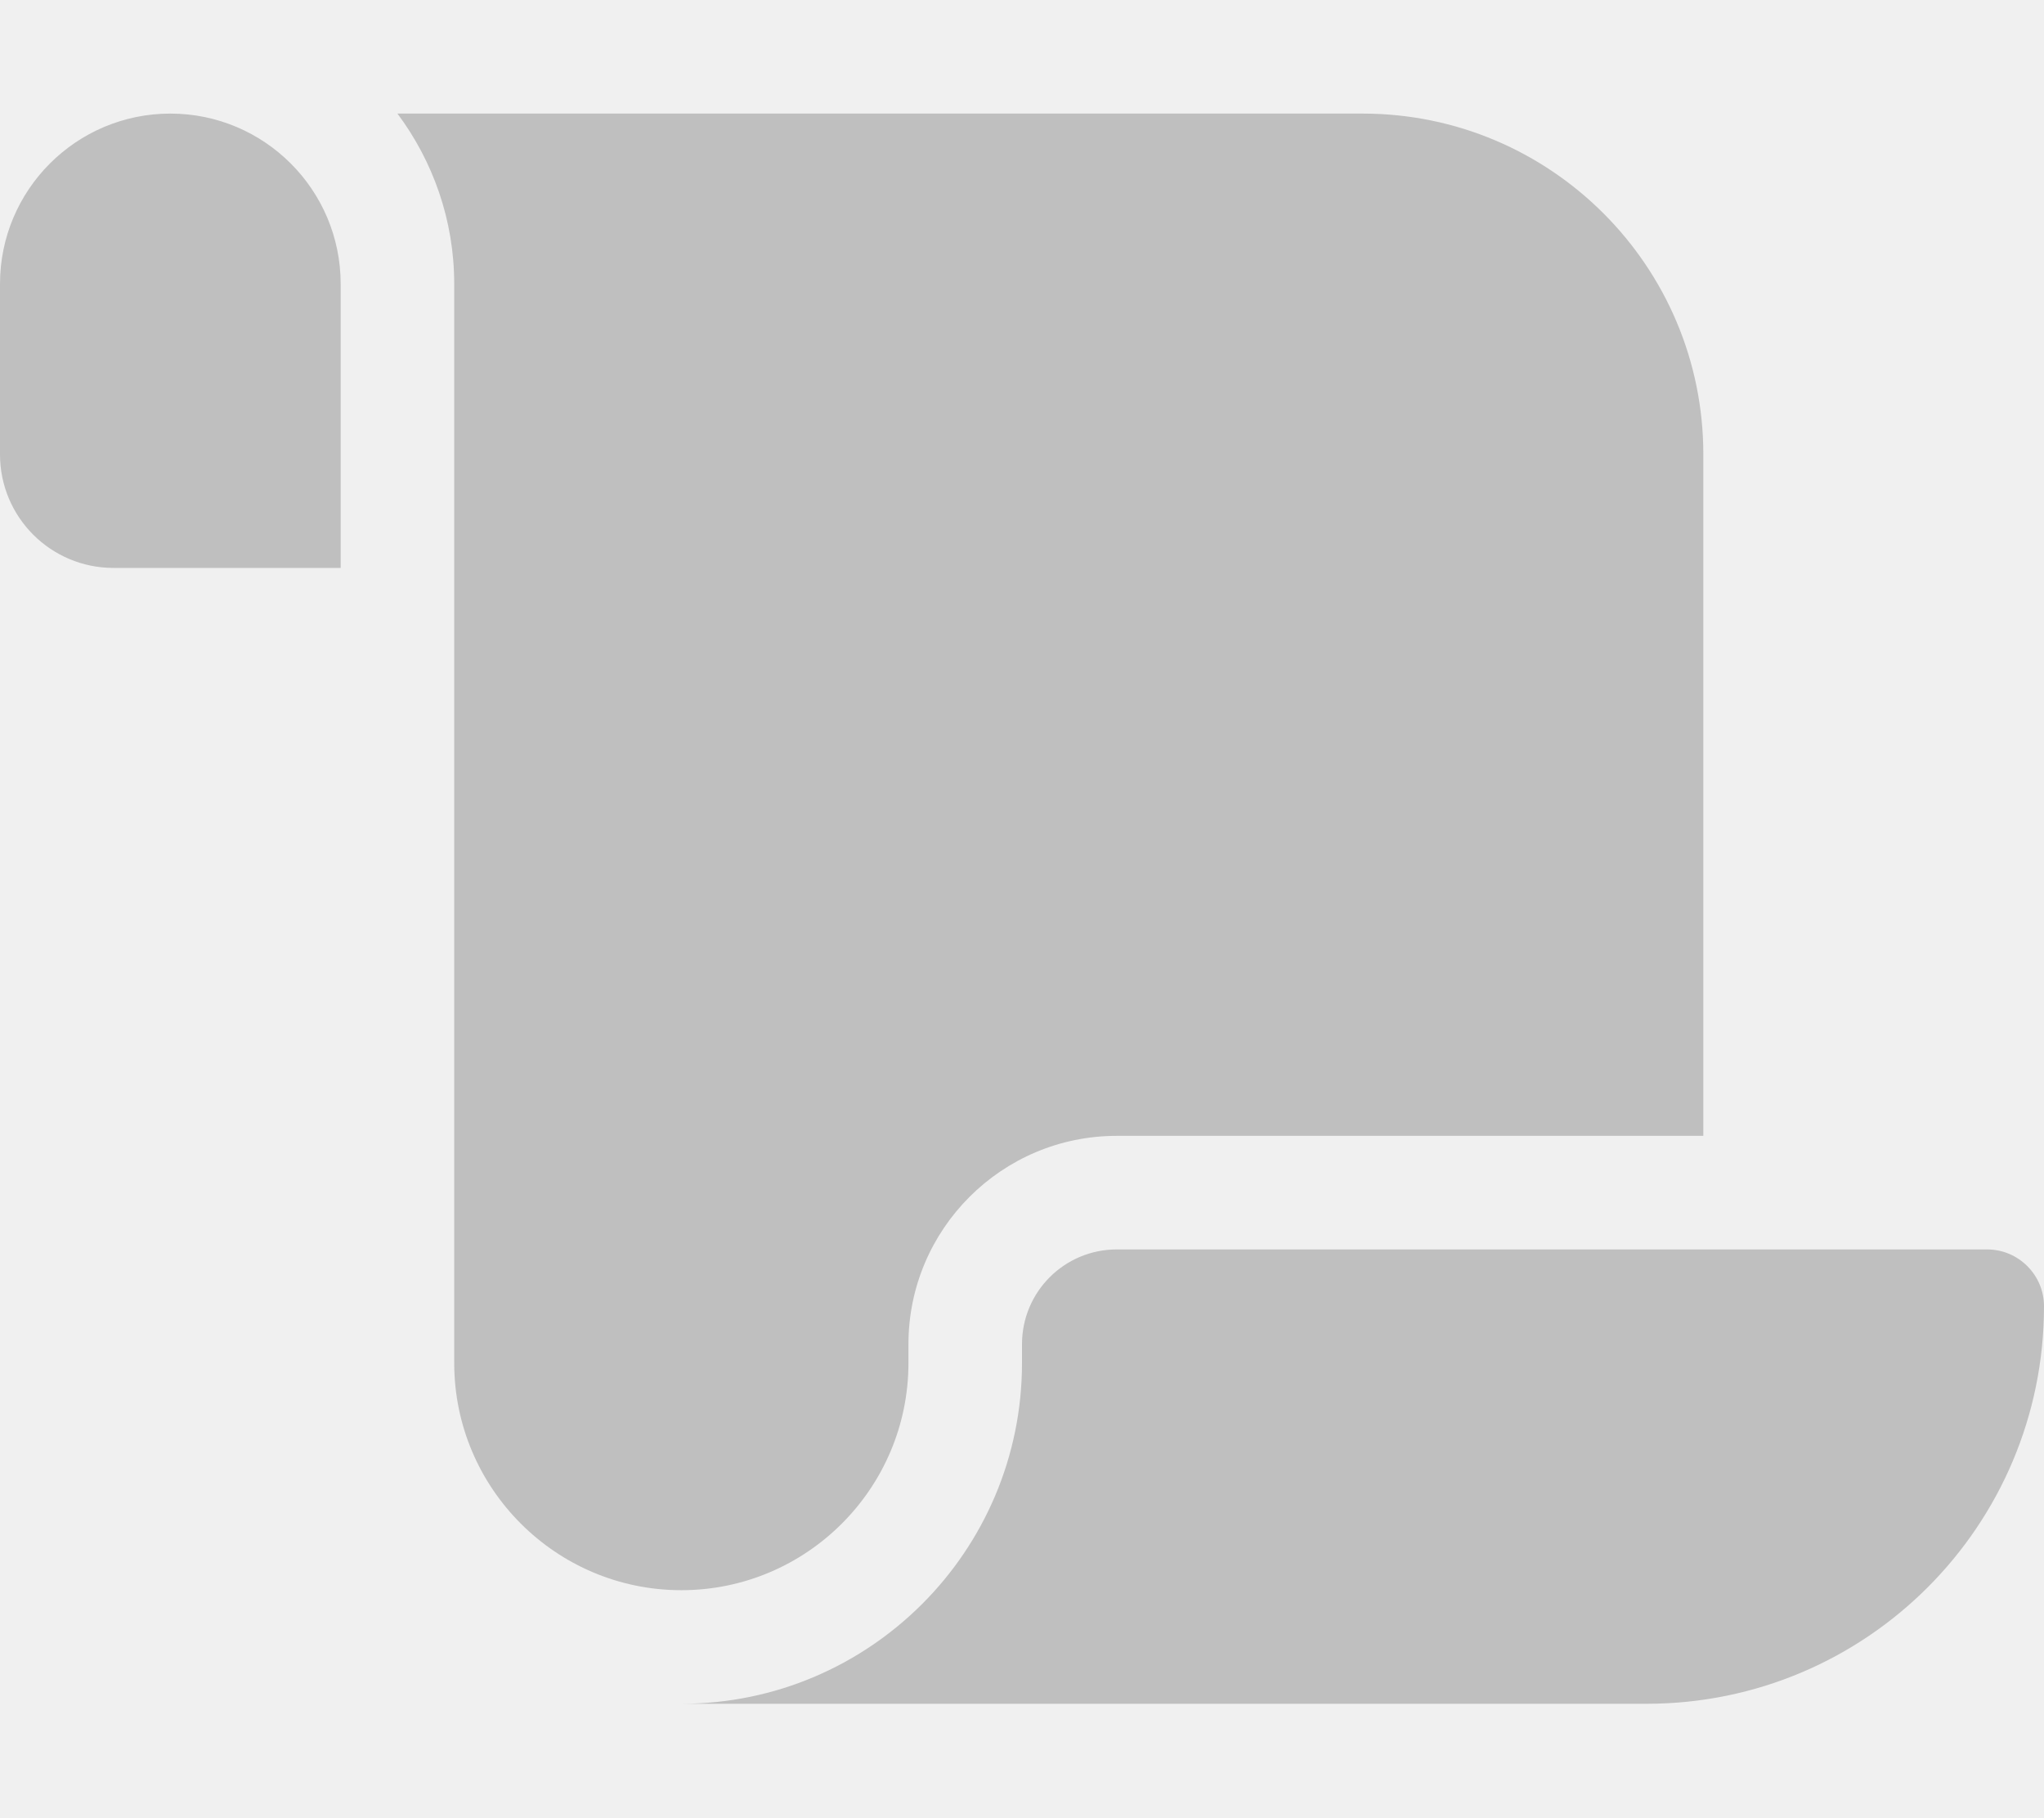
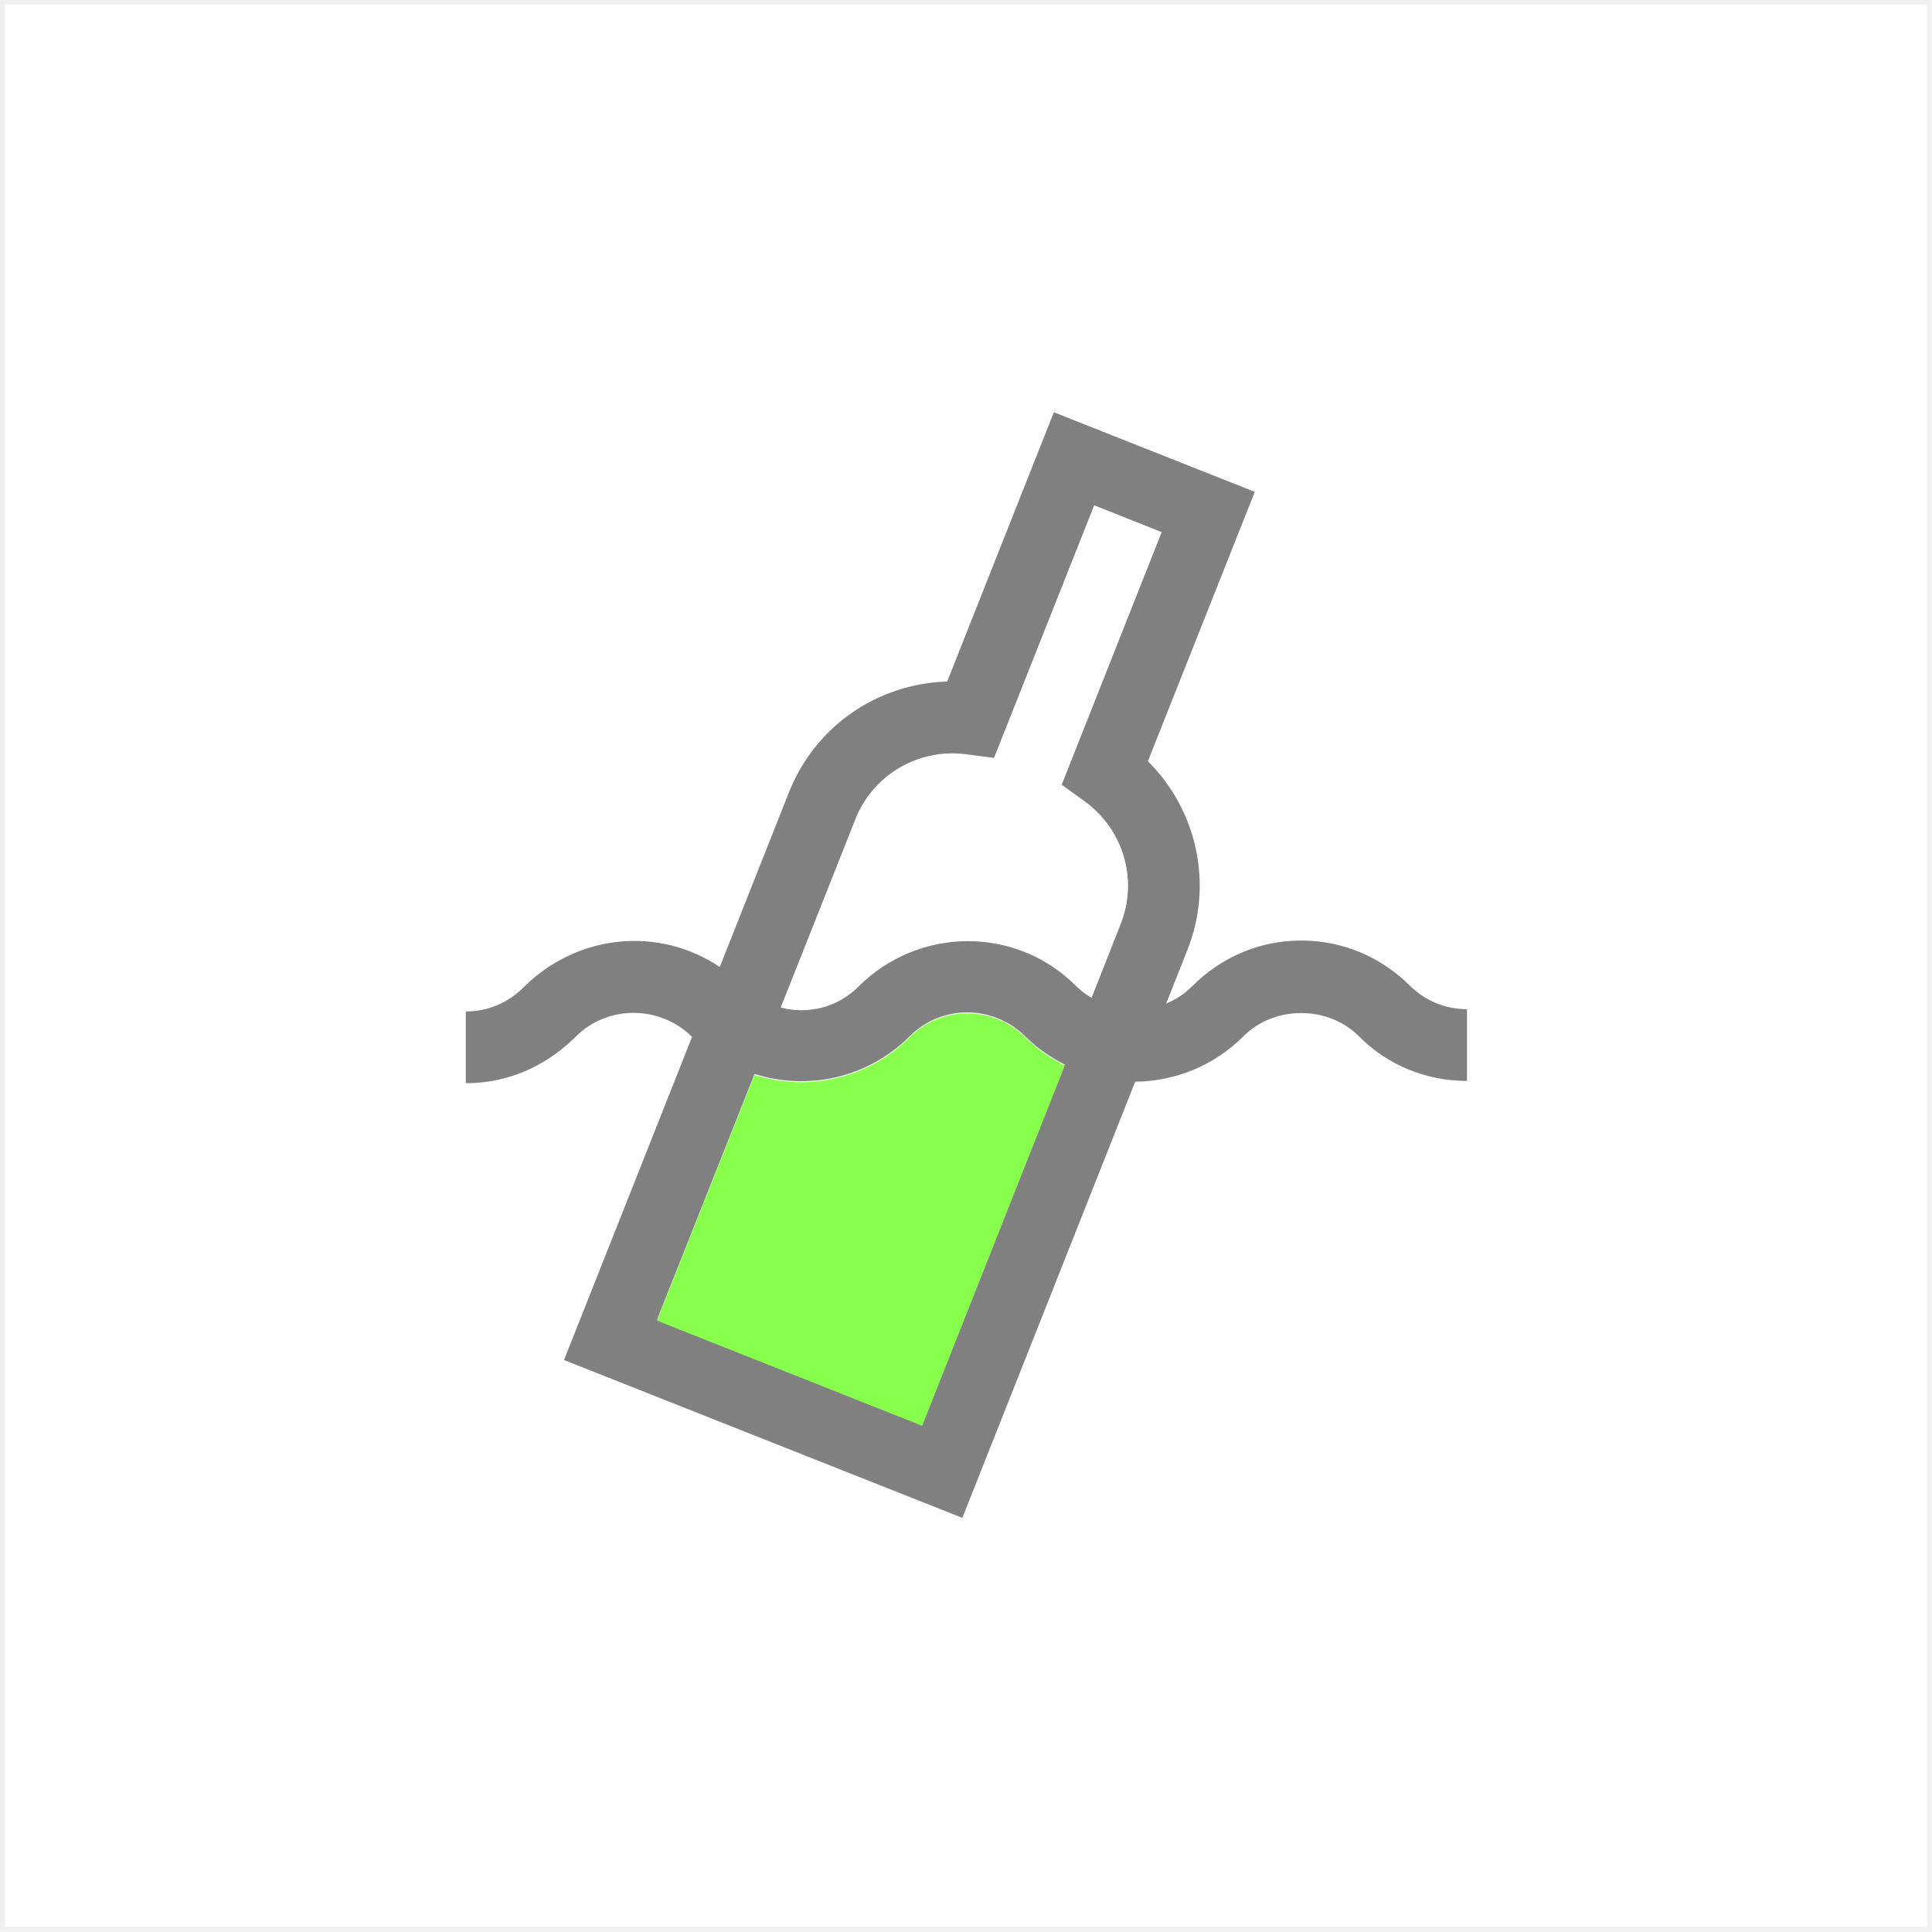
- <svg xmlns="http://www.w3.org/2000/svg" viewBox="0 0 576 512">
-   <path fill="#bfbfbf" d="M0 80v48c0 17.7 14.3 32 32 32H48 96V80c0-26.5-21.5-48-48-48S0 53.5 0 80zM112 32c10 13.4 16 30 16 48V384c0 35.3 28.7 64 64 64s64-28.7 64-64v-5.3c0-32.4 26.3-58.7 58.7-58.7H480V128c0-53-43-96-96-96H112zM464 480c61.9 0 112-50.1 112-112c0-8.8-7.2-16-16-16H314.7c-14.7 0-26.7 11.9-26.7 26.7V384c0 53-43 96-96 96H368h96z" />
+ <svg xmlns="http://www.w3.org/2000/svg" enable-background="new 0 0 100.5 100.5" overflow="visible" version="1.1" viewBox="0 0 100.5 100.5" xml:space="preserve">
+   <g transform="matrix(1.3333 0 0 -1.3333 0 5173.3)">
+     <g transform="scale(.1)">
+       <path d="m751.89 38799v-750.02h-750.02v750.02h750.02zm-179.56-420.24v27.98c-8.474 0-16.421 3.297-22.42 9.301-11.331 11.246-26.331 17.473-42.225 17.473-15.982 0-30.982-6.227-42.679-17.926-2.922-2.922-6.372-5.172-10.049-6.672l8.247 20.848c10.276 25.727 3.823 54.602-15.374 73.727l41.698 105.08-78.371 31.051-41.628-105.07c-27.525-0.828-51.6-17.629-61.726-43.203l-27.001-68.176c-23.251 15.75-55.277 13.348-76.65-8.023-6.002-6.008-13.953-9.305-22.427-9.305v-27.977c15.901 0 30.902 6.223 43.126 18.375 11.924 11.926 32.326 12.379 45.151-0.301l-49.952-126.07 155.4-61.574 67.425 170.17c15.301 0.156 30.528 6.008 42.306 17.777 11.997 12.004 32.923 12.004 44.921 0 11.248-11.324 26.249-17.477 42.223-17.477z" fill="#fff" />
+       <path d="m572.34 38407v-27.98c-15.974 0-30.975 6.152-42.225 17.477-11.997 12.004-32.923 12.004-44.921 0-11.778-11.77-27.005-17.621-42.306-17.777l-67.425-170.17-155.4 61.574 49.952 126.07c-12.825 12.68-33.227 12.227-45.151 0.301-12.224-12.152-27.225-18.375-43.126-18.375v27.977c8.474 0 16.425 3.297 22.427 9.305 21.373 21.371 53.399 23.773 76.65 8.023l27.001 68.176c10.126 25.574 34.201 42.375 61.726 43.203l41.628 105.07 78.371-31.051-41.698-105.08c19.197-19.125 25.65-48 15.374-73.727l-8.247-20.848c3.677 1.5 7.127 3.75 10.049 6.672 11.697 11.699 26.697 17.926 42.679 17.926 15.894 0 30.894-6.227 42.225-17.473 6.001-6.004 13.948-9.301 22.422-9.301zm-158.18 87.598 39.002 98.555-26.251 10.426-39.076-98.551-10.877 1.422c-18.6 2.477-36.3-8.023-43.126-25.125l-29.173-73.578c10.573-2.695 22.05 0 30.151 8.102 23.698 23.703 61.653 23.703 84.901 0.453 1.875-1.875 3.977-3.449 6.152-4.73l11.324 28.73c6.9 17.324 1.047 36.973-14.173 47.922l-8.854 6.374zm-54.372-249.75 55.647 140.56c-5.398 2.777-10.569 6.148-15.147 10.723-12.752 12.754-32.85 12.754-45.301 0.375-16.575-16.574-39.977-21.301-60.602-14.773l-38.025-95.855 103.43-41.025z" fill="#808080" />
+       <path d="m453.16 38593-39.002-98.555 8.855-6.375c15.22-10.949 21.072-30.598 14.173-47.922l-11.324-28.73c-2.175 1.281-4.277 2.855-6.152 4.73-23.248 23.25-61.203 23.25-84.901-0.453-8.101-8.102-19.578-10.797-30.151-8.102l29.173 73.578c6.826 17.102 24.526 27.602 43.126 25.125l10.877-1.422 39.076 98.551 26.25-10.425z" fill="#fff" />
+       <path d="m415.43 38385-55.647-140.56-103.43 41.023 38.025 95.855c20.626-6.527 44.027-1.801 60.602 14.773 12.451 12.379 32.55 12.379 45.301-0.375 4.578-4.572 9.749-7.943 15.147-10.721z" fill="#88FF4D" />
+     </g>
+   </g>
</svg>
